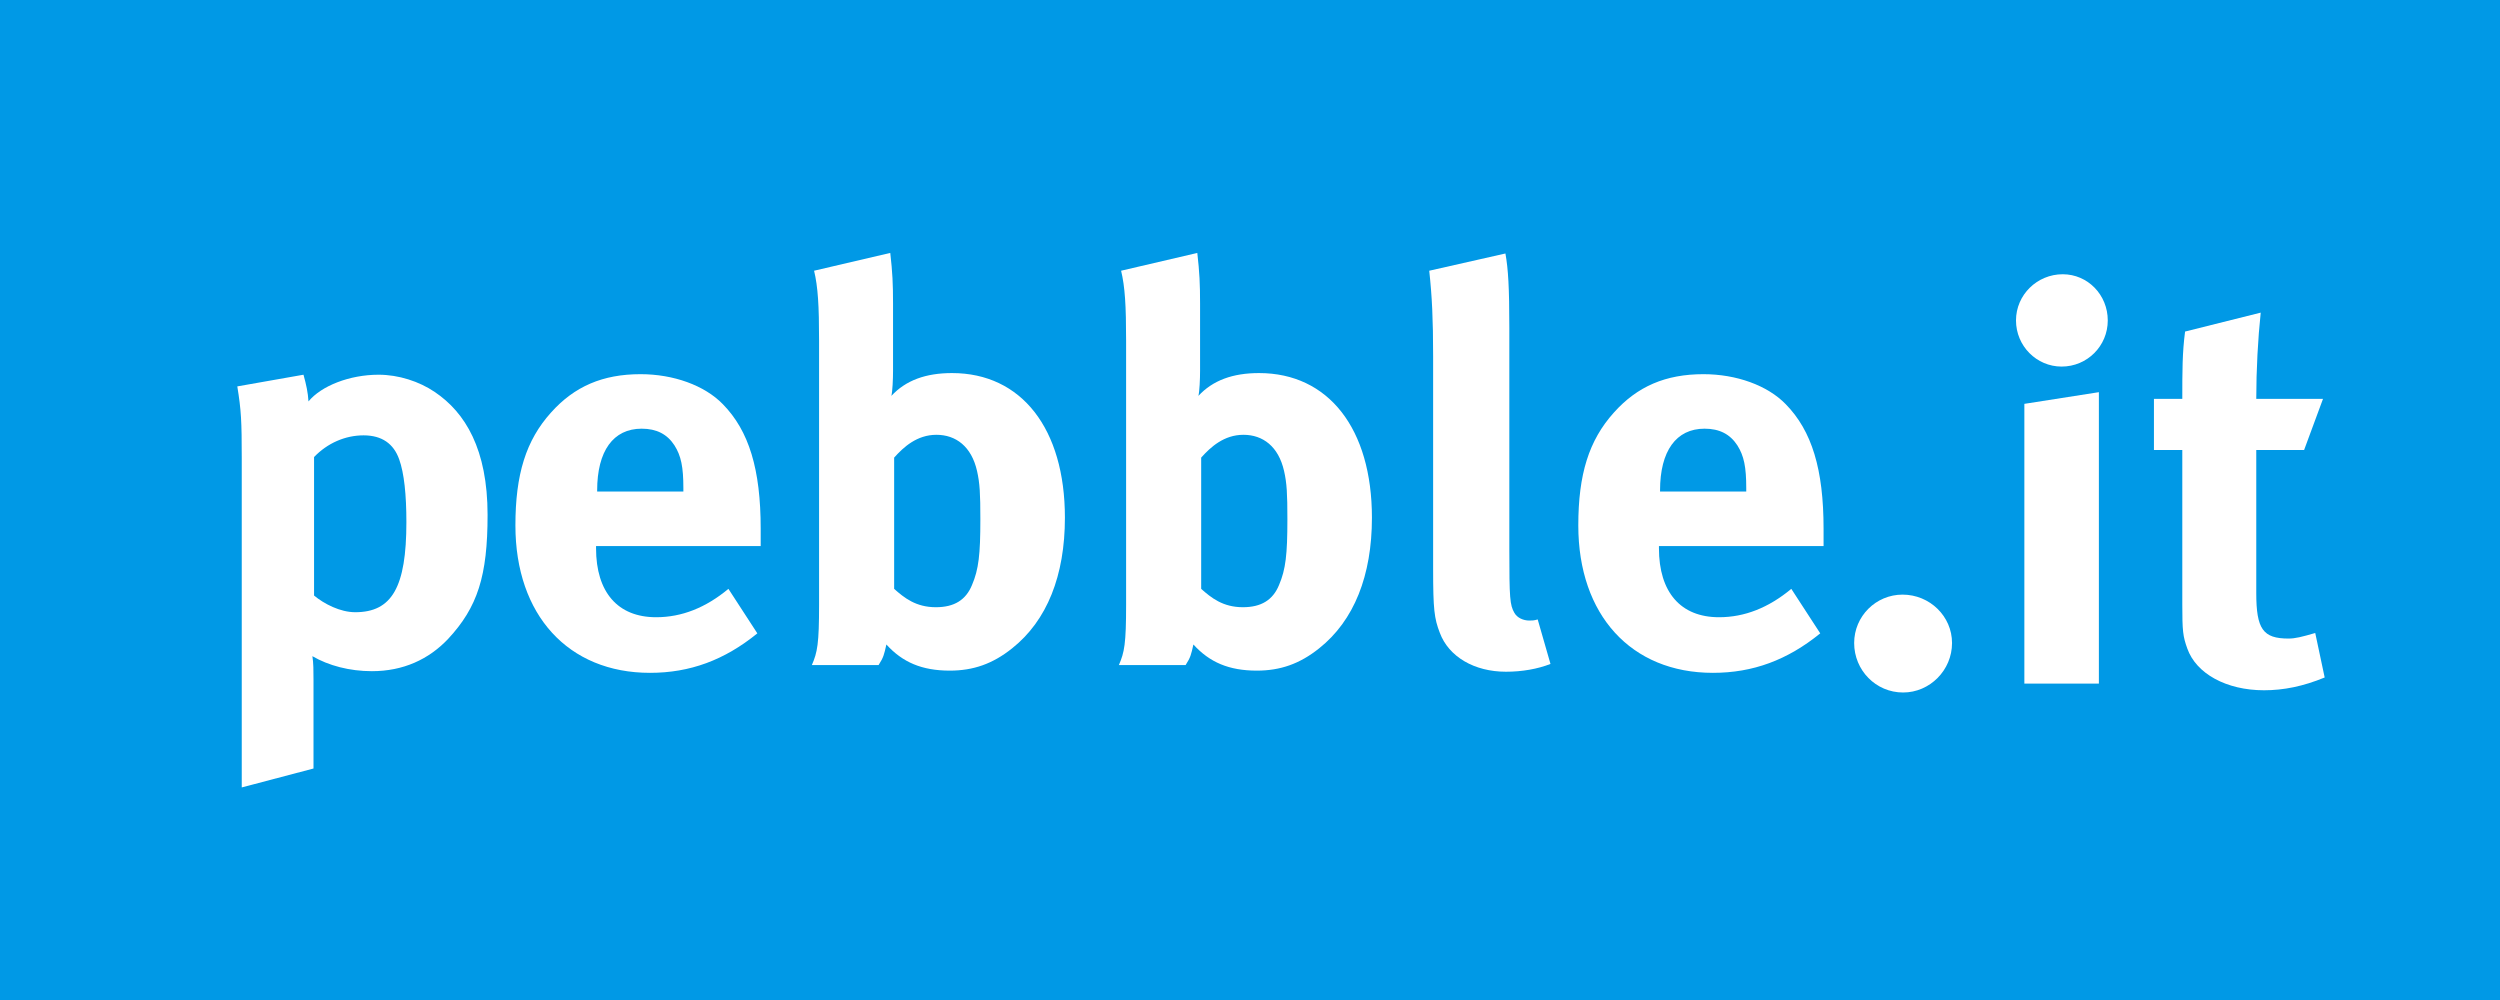
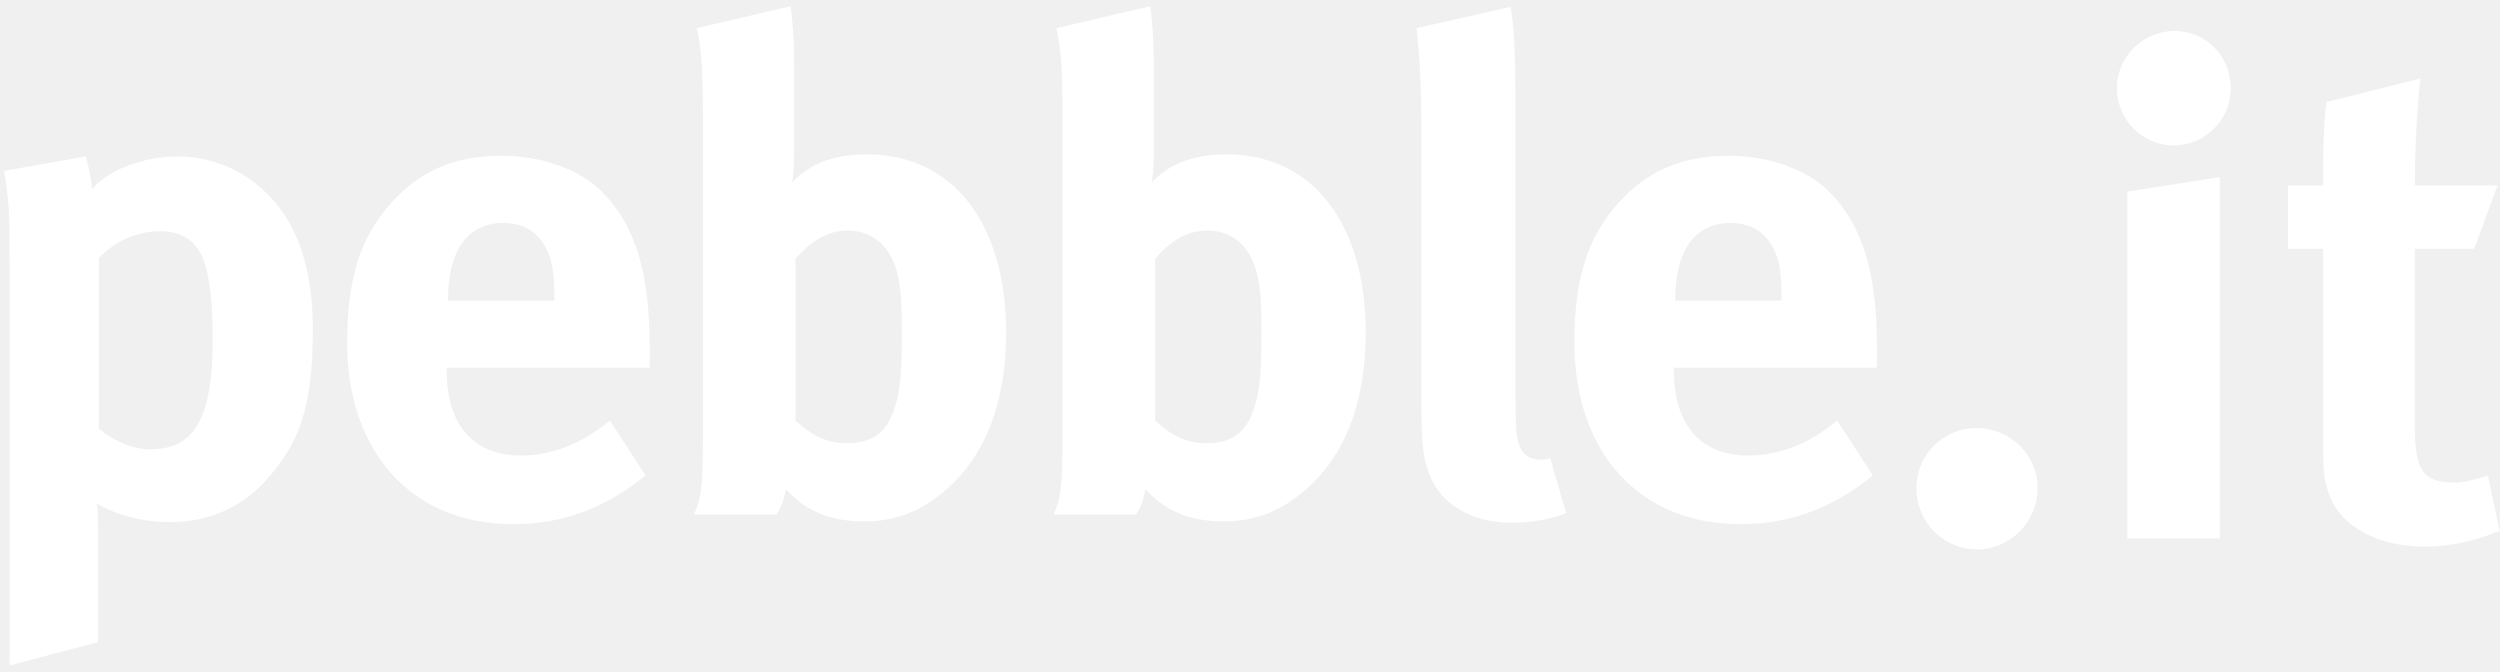
- <svg xmlns="http://www.w3.org/2000/svg" version="1.1" id="Layer_1" x="0px" y="0px" width="250px" height="100px" viewBox="0 0 250 100" enable-background="new 0 0 250 100" xml:space="preserve">
-   <rect fill="#0099E6" width="250" height="100" />
+ <svg xmlns="http://www.w3.org/2000/svg" version="1.1" id="Layer_1" x="0px" y="0px" width="201px" height="54px" viewBox="-0.335 -1.344 201 54" enable-background="new -0.335 -1.344 201 54" xml:space="preserve">
+   <path fill="#FFFFFF" d="M20.903,37.432c-1.931,2.041-4.467,3.199-7.556,3.199c-2.206,0-4.303-0.553-5.901-1.49  c0.11,0.662,0.11,1.49,0.11,2.316v8.824l-7.115,1.875V19.507c0-3.695-0.055-4.743-0.441-7.115l6.562-1.158  c0.276,0.993,0.44,1.765,0.497,2.647c1.268-1.544,4.081-2.647,6.948-2.647c1.986,0,4.027,0.662,5.57,1.71  c3.034,2.041,5.24,5.681,5.24,12.188C24.819,31.2,23.826,34.288,20.903,37.432z M16.05,19.618c-0.552-1.545-1.71-2.372-3.53-2.372  c-1.82,0-3.584,0.773-4.908,2.151v13.732c0.992,0.828,2.592,1.654,4.081,1.654c3.64,0,5.074-2.48,5.074-8.936  C16.767,23.148,16.546,20.996,16.05,19.618z" />
+   <path fill="#FFFFFF" d="M35.574,28.221v0.22c0,4.356,2.151,6.839,5.956,6.839c2.538,0,4.909-0.938,7.17-2.812l2.868,4.412  c-3.254,2.648-6.673,3.916-10.645,3.916c-8.107,0-13.347-5.735-13.347-14.615c0-5.073,1.048-8.438,3.53-11.195  c2.317-2.593,5.129-3.806,8.88-3.806c3.253,0,6.342,1.103,8.162,2.978c2.592,2.647,3.75,6.453,3.75,12.355v1.709H35.574z   M44.234,22.486c0-2.096-0.221-3.199-0.883-4.247c-0.717-1.103-1.766-1.654-3.254-1.654c-2.812,0-4.412,2.206-4.412,6.122v0.11  h8.549V22.486z" />
+   <path fill="#FFFFFF" d="M75.318,38.369c-1.931,1.544-3.861,2.206-6.177,2.206c-2.758,0-4.688-0.827-6.288-2.592  c-0.22,0.993-0.275,1.269-0.771,2.041h-6.619c0.551-1.27,0.717-2.096,0.717-6.012V7.87c0-3.475-0.11-5.35-0.496-6.949l7.556-1.765  c0.22,1.931,0.275,3.089,0.275,5.019v6.674c0,0.827-0.056,2.041-0.165,2.481c1.434-1.544,3.419-2.261,6.012-2.261  c6.894,0,11.196,5.516,11.196,14.34C80.557,31.145,78.792,35.612,75.318,38.369z M71.843,20.776  c-0.552-2.427-2.096-3.585-4.026-3.585c-1.93,0-3.254,1.213-4.192,2.261v13.018c0.993,0.882,2.151,1.819,4.137,1.819  c1.82,0,2.979-0.717,3.585-2.207c0.662-1.543,0.827-3.032,0.827-6.507C72.174,23.037,72.119,21.99,71.843,20.776z" />
+   <path fill="#FFFFFF" d="M104.23,38.369c-1.93,1.544-3.861,2.206-6.177,2.206c-2.758,0-4.688-0.827-6.288-2.592  c-0.222,0.993-0.276,1.269-0.772,2.041h-6.619c0.552-1.27,0.717-2.096,0.717-6.012V7.87c0-3.475-0.11-5.35-0.496-6.949l7.556-1.765  c0.221,1.931,0.276,3.089,0.276,5.019v6.674c0,0.827-0.055,2.041-0.166,2.481c1.434-1.544,3.419-2.261,6.012-2.261  c6.894,0,11.195,5.516,11.195,14.34C109.469,31.145,107.704,35.612,104.23,38.369z M100.755,20.776  c-0.551-2.427-2.096-3.585-4.026-3.585c-1.93,0-3.254,1.213-4.192,2.261v13.018c0.993,0.882,2.151,1.819,4.137,1.819  c1.82,0,2.979-0.717,3.585-2.207c0.662-1.543,0.827-3.032,0.827-6.507C101.085,23.037,101.03,21.99,100.755,20.776z" />
+   <path fill="#FFFFFF" d="M121.167,40.686c-3.144,0-5.681-1.489-6.562-3.86c-0.551-1.435-0.662-2.317-0.662-6.343V9.415  c0-3.695-0.11-5.957-0.386-8.494l7.556-1.709c0.275,1.544,0.386,3.364,0.386,7.335v22.005c0,4.854,0.055,5.517,0.496,6.289  c0.276,0.496,0.883,0.771,1.489,0.771c0.276,0,0.441,0,0.827-0.11l1.269,4.413C124.311,40.41,122.768,40.686,121.167,40.686z" />
+   <path fill="#FFFFFF" d="M134.244,28.221v0.22c0,4.356,2.151,6.839,5.957,6.839c2.537,0,4.909-0.938,7.17-2.812l2.867,4.412  c-3.254,2.648-6.673,3.916-10.644,3.916c-8.107,0-13.347-5.735-13.347-14.615c0-5.073,1.048-8.438,3.53-11.195  c2.316-2.593,5.129-3.806,8.879-3.806c3.254,0,6.342,1.103,8.163,2.978c2.592,2.647,3.75,6.453,3.75,12.355v1.709H134.244z   M142.904,22.486c0-2.096-0.221-3.199-0.882-4.247c-0.718-1.103-1.765-1.654-3.254-1.654c-2.813,0-4.412,2.206-4.412,6.122v0.11  h8.548V22.486z" />
  <g enable-background="new    ">
-     <path fill="#FFFFFF" d="M44.81,63.892c-1.947,2.058-4.505,3.226-7.62,3.226c-2.225,0-4.338-0.556-5.951-1.501   c0.111,0.667,0.111,1.501,0.111,2.336v8.898l-7.175,1.892V45.815c0-3.726-0.056-4.783-0.445-7.175l6.619-1.168   c0.278,1.002,0.445,1.78,0.5,2.67c1.279-1.557,4.116-2.67,7.008-2.67c2.002,0,4.06,0.668,5.617,1.725   c3.059,2.058,5.284,5.729,5.284,12.292C48.759,57.607,47.758,60.722,44.81,63.892z M39.916,45.927   c-0.556-1.557-1.724-2.392-3.56-2.392c-1.835,0-3.615,0.779-4.95,2.17v13.849c1.001,0.834,2.614,1.668,4.116,1.668   c3.671,0,5.117-2.502,5.117-9.01C40.639,49.486,40.417,47.317,39.916,45.927z" />
-   </g>
-   <g enable-background="new    ">
-     <path fill="#FFFFFF" d="M59.605,54.604v0.223c0,4.394,2.169,6.896,6.007,6.896c2.559,0,4.95-0.945,7.23-2.837l2.892,4.45   c-3.281,2.669-6.73,3.948-10.734,3.948c-8.176,0-13.459-5.784-13.459-14.738c0-5.117,1.057-8.51,3.56-11.291   c2.336-2.614,5.172-3.837,8.955-3.837c3.281,0,6.396,1.112,8.231,3.003c2.614,2.67,3.782,6.507,3.782,12.458v1.725H59.605z    M68.337,48.819c0-2.113-0.222-3.226-0.89-4.282c-0.723-1.113-1.78-1.669-3.282-1.669c-2.836,0-4.449,2.225-4.449,6.174v0.111   h8.621V48.819z" />
-     <path fill="#FFFFFF" d="M101.207,64.837c-1.945,1.558-3.893,2.226-6.229,2.226c-2.781,0-4.728-0.835-6.34-2.614   c-0.223,1.001-0.279,1.279-0.779,2.058h-6.674c0.556-1.279,0.723-2.113,0.723-6.062V34.08c0-3.504-0.111-5.395-0.5-7.008   l7.619-1.779c0.223,1.946,0.277,3.114,0.277,5.061v6.73c0,0.834-0.055,2.058-0.166,2.503c1.445-1.558,3.448-2.28,6.062-2.28   c6.952,0,11.291,5.562,11.291,14.46C106.492,57.552,104.712,62.057,101.207,64.837z M97.703,47.095   c-0.556-2.447-2.113-3.615-4.06-3.615s-3.281,1.224-4.228,2.28v13.126c1.002,0.891,2.17,1.836,4.172,1.836   c1.836,0,3.004-0.724,3.615-2.225c0.668-1.558,0.834-3.06,0.834-6.563C98.037,49.375,97.982,48.318,97.703,47.095z" />
-     <path fill="#FFFFFF" d="M131.91,64.837c-1.946,1.558-3.893,2.226-6.229,2.226c-2.781,0-4.729-0.835-6.341-2.614   c-0.223,1.001-0.278,1.279-0.778,2.058h-6.675c0.556-1.279,0.724-2.113,0.724-6.062V34.08c0-3.504-0.111-5.395-0.501-7.008   l7.62-1.779c0.223,1.946,0.277,3.114,0.277,5.061v6.73c0,0.834-0.055,2.058-0.166,2.503c1.445-1.558,3.447-2.28,6.062-2.28   c6.951,0,11.29,5.562,11.29,14.46C137.194,57.552,135.414,62.057,131.91,64.837z M128.406,47.095   c-0.557-2.447-2.113-3.615-4.061-3.615c-1.946,0-3.281,1.224-4.227,2.28v13.126c1.002,0.891,2.17,1.836,4.172,1.836   c1.835,0,3.003-0.724,3.615-2.225c0.667-1.558,0.834-3.06,0.834-6.563C128.74,49.375,128.685,48.318,128.406,47.095z" />
-     <path fill="#FFFFFF" d="M150.6,67.173c-3.171,0-5.729-1.501-6.619-3.893c-0.557-1.446-0.668-2.336-0.668-6.396V35.638   c0-3.727-0.111-6.007-0.389-8.565l7.619-1.724c0.278,1.557,0.39,3.393,0.39,7.396v22.192c0,4.895,0.056,5.562,0.501,6.34   c0.277,0.501,0.89,0.779,1.502,0.779c0.277,0,0.444,0,0.834-0.111l1.279,4.449C153.77,66.896,152.212,67.173,150.6,67.173z" />
-     <path fill="#FFFFFF" d="M165.894,54.604v0.223c0,4.394,2.169,6.896,6.007,6.896c2.559,0,4.95-0.945,7.23-2.837l2.893,4.45   c-3.281,2.669-6.73,3.948-10.734,3.948c-8.176,0-13.46-5.784-13.46-14.738c0-5.117,1.057-8.51,3.56-11.291   c2.336-2.614,5.172-3.837,8.955-3.837c3.281,0,6.396,1.112,8.23,3.003c2.614,2.67,3.782,6.507,3.782,12.458v1.725H165.894z    M174.625,48.819c0-2.113-0.222-3.226-0.889-4.282c-0.724-1.113-1.78-1.669-3.281-1.669c-2.838,0-4.45,2.225-4.45,6.174v0.111h8.62   V48.819z" />
-   </g>
-   <g enable-background="new    ">
-     <path fill="#FFFFFF" d="M190.311,69.25c-2.727,0-4.895-2.225-4.895-4.95c0-2.669,2.168-4.838,4.838-4.838   c2.726,0,4.95,2.169,4.95,4.838C195.204,67.025,192.979,69.25,190.311,69.25z" />
-     <path fill="#FFFFFF" d="M206.162,36.658c-2.504,0-4.562-2.059-4.562-4.616c0-2.559,2.114-4.617,4.672-4.617   c2.503,0,4.505,2.059,4.505,4.617C210.777,34.6,208.72,36.658,206.162,36.658z M202.436,68.36V40.385l7.452-1.168V68.36H202.436z" />
-     <path fill="#FFFFFF" d="M226.406,69.027c-3.781,0-6.785-1.668-7.675-4.171c-0.444-1.224-0.501-1.78-0.501-4.394V45.001h-2.836   v-5.117h2.836c0-2.781,0-4.616,0.278-6.729l7.564-1.892c-0.278,2.614-0.445,5.729-0.445,8.621h6.675l-1.892,5.117h-4.783v14.294   c0,3.615,0.667,4.561,3.226,4.561c0.668,0,1.336-0.167,2.67-0.557l0.945,4.45C230.301,68.639,228.354,69.027,226.406,69.027z" />
+     <path fill="#FFFFFF" d="M158.618,42.828c-2.718,0-4.878-2.217-4.878-4.934c0-2.66,2.16-4.821,4.821-4.821   c2.718,0,4.934,2.162,4.934,4.821C163.495,40.611,161.277,42.828,158.618,42.828z" />
+     <path fill="#FFFFFF" d="M174.417,10.346c-2.496,0-4.548-2.052-4.548-4.601c0-2.551,2.107-4.602,4.656-4.602   c2.495,0,4.49,2.052,4.49,4.602S176.967,10.346,174.417,10.346z M170.703,41.941V14.06l7.428-1.164v29.045H170.703z" />
+     <path fill="#FFFFFF" d="M194.593,42.606c-3.769,0-6.763-1.662-7.65-4.157c-0.441-1.22-0.498-1.773-0.498-4.379V18.661h-2.827   v-5.101h2.827c0-2.771,0-4.6,0.276-6.706l7.539-1.886c-0.276,2.605-0.443,5.71-0.443,8.592h6.652l-1.886,5.101h-4.767v14.246   c0,3.603,0.665,4.545,3.215,4.545c0.666,0,1.332-0.166,2.661-0.555l0.942,4.435C198.475,42.219,196.533,42.606,194.593,42.606z" />
  </g>
</svg>
